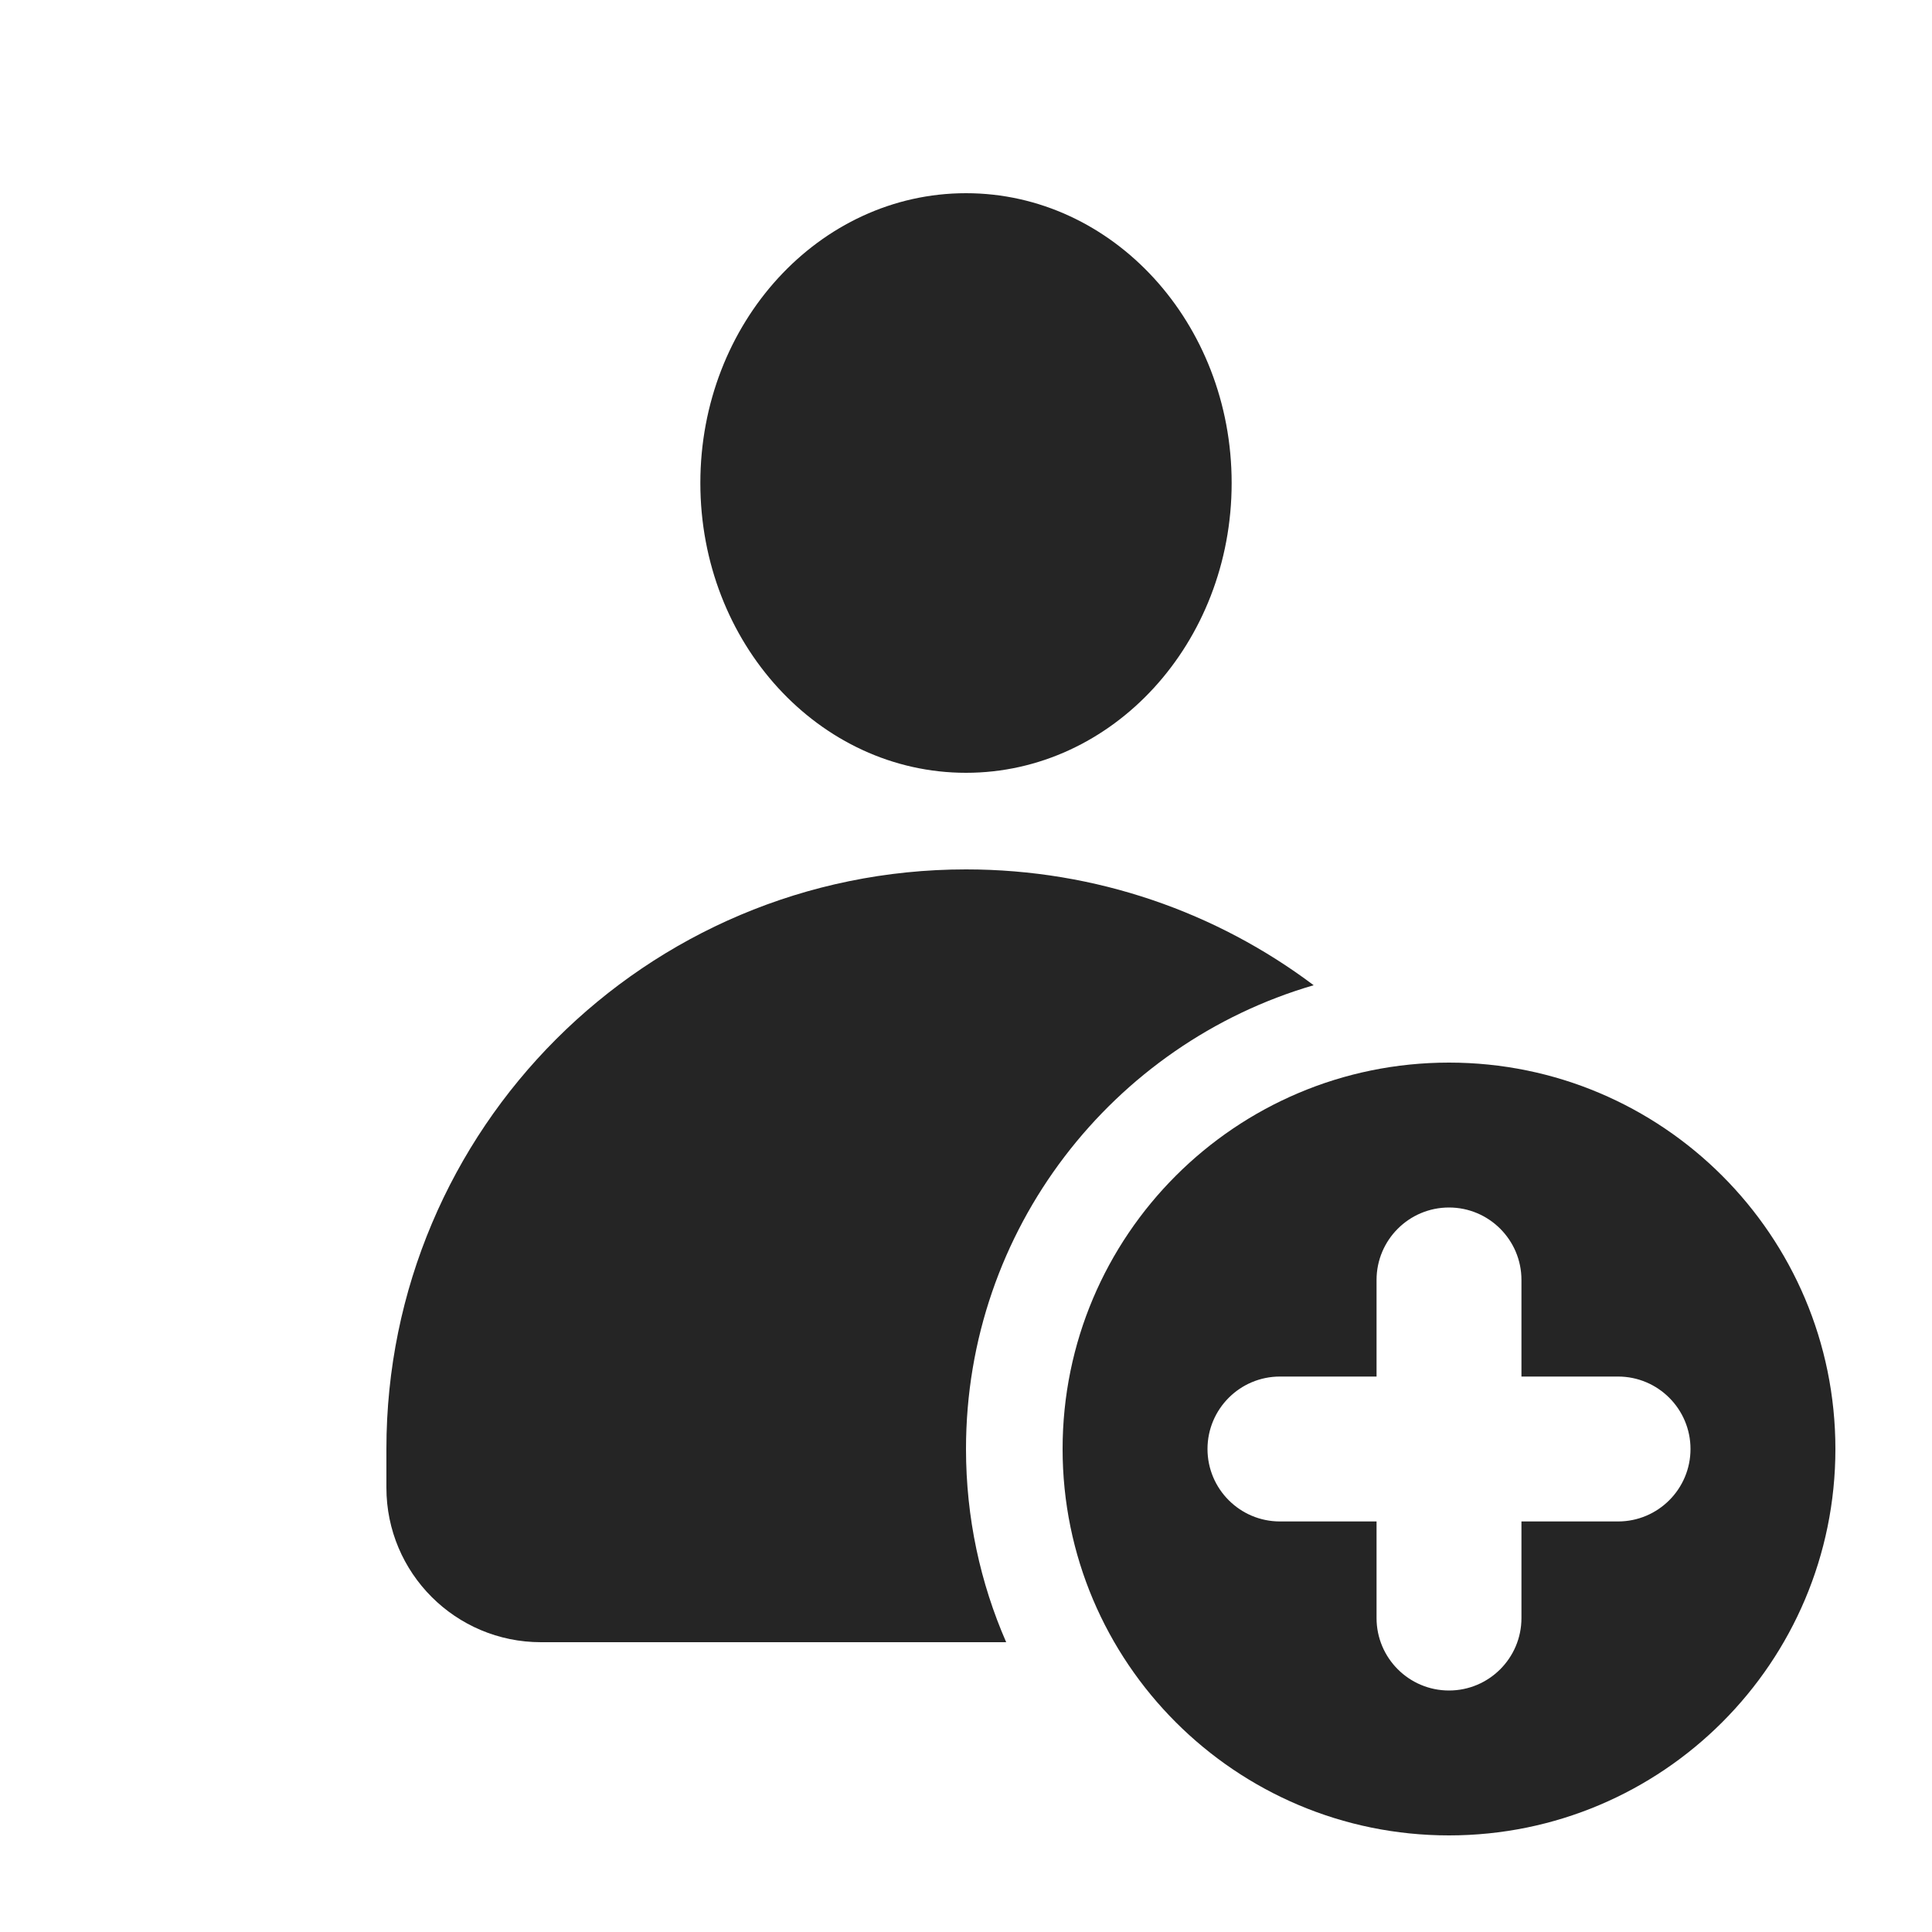
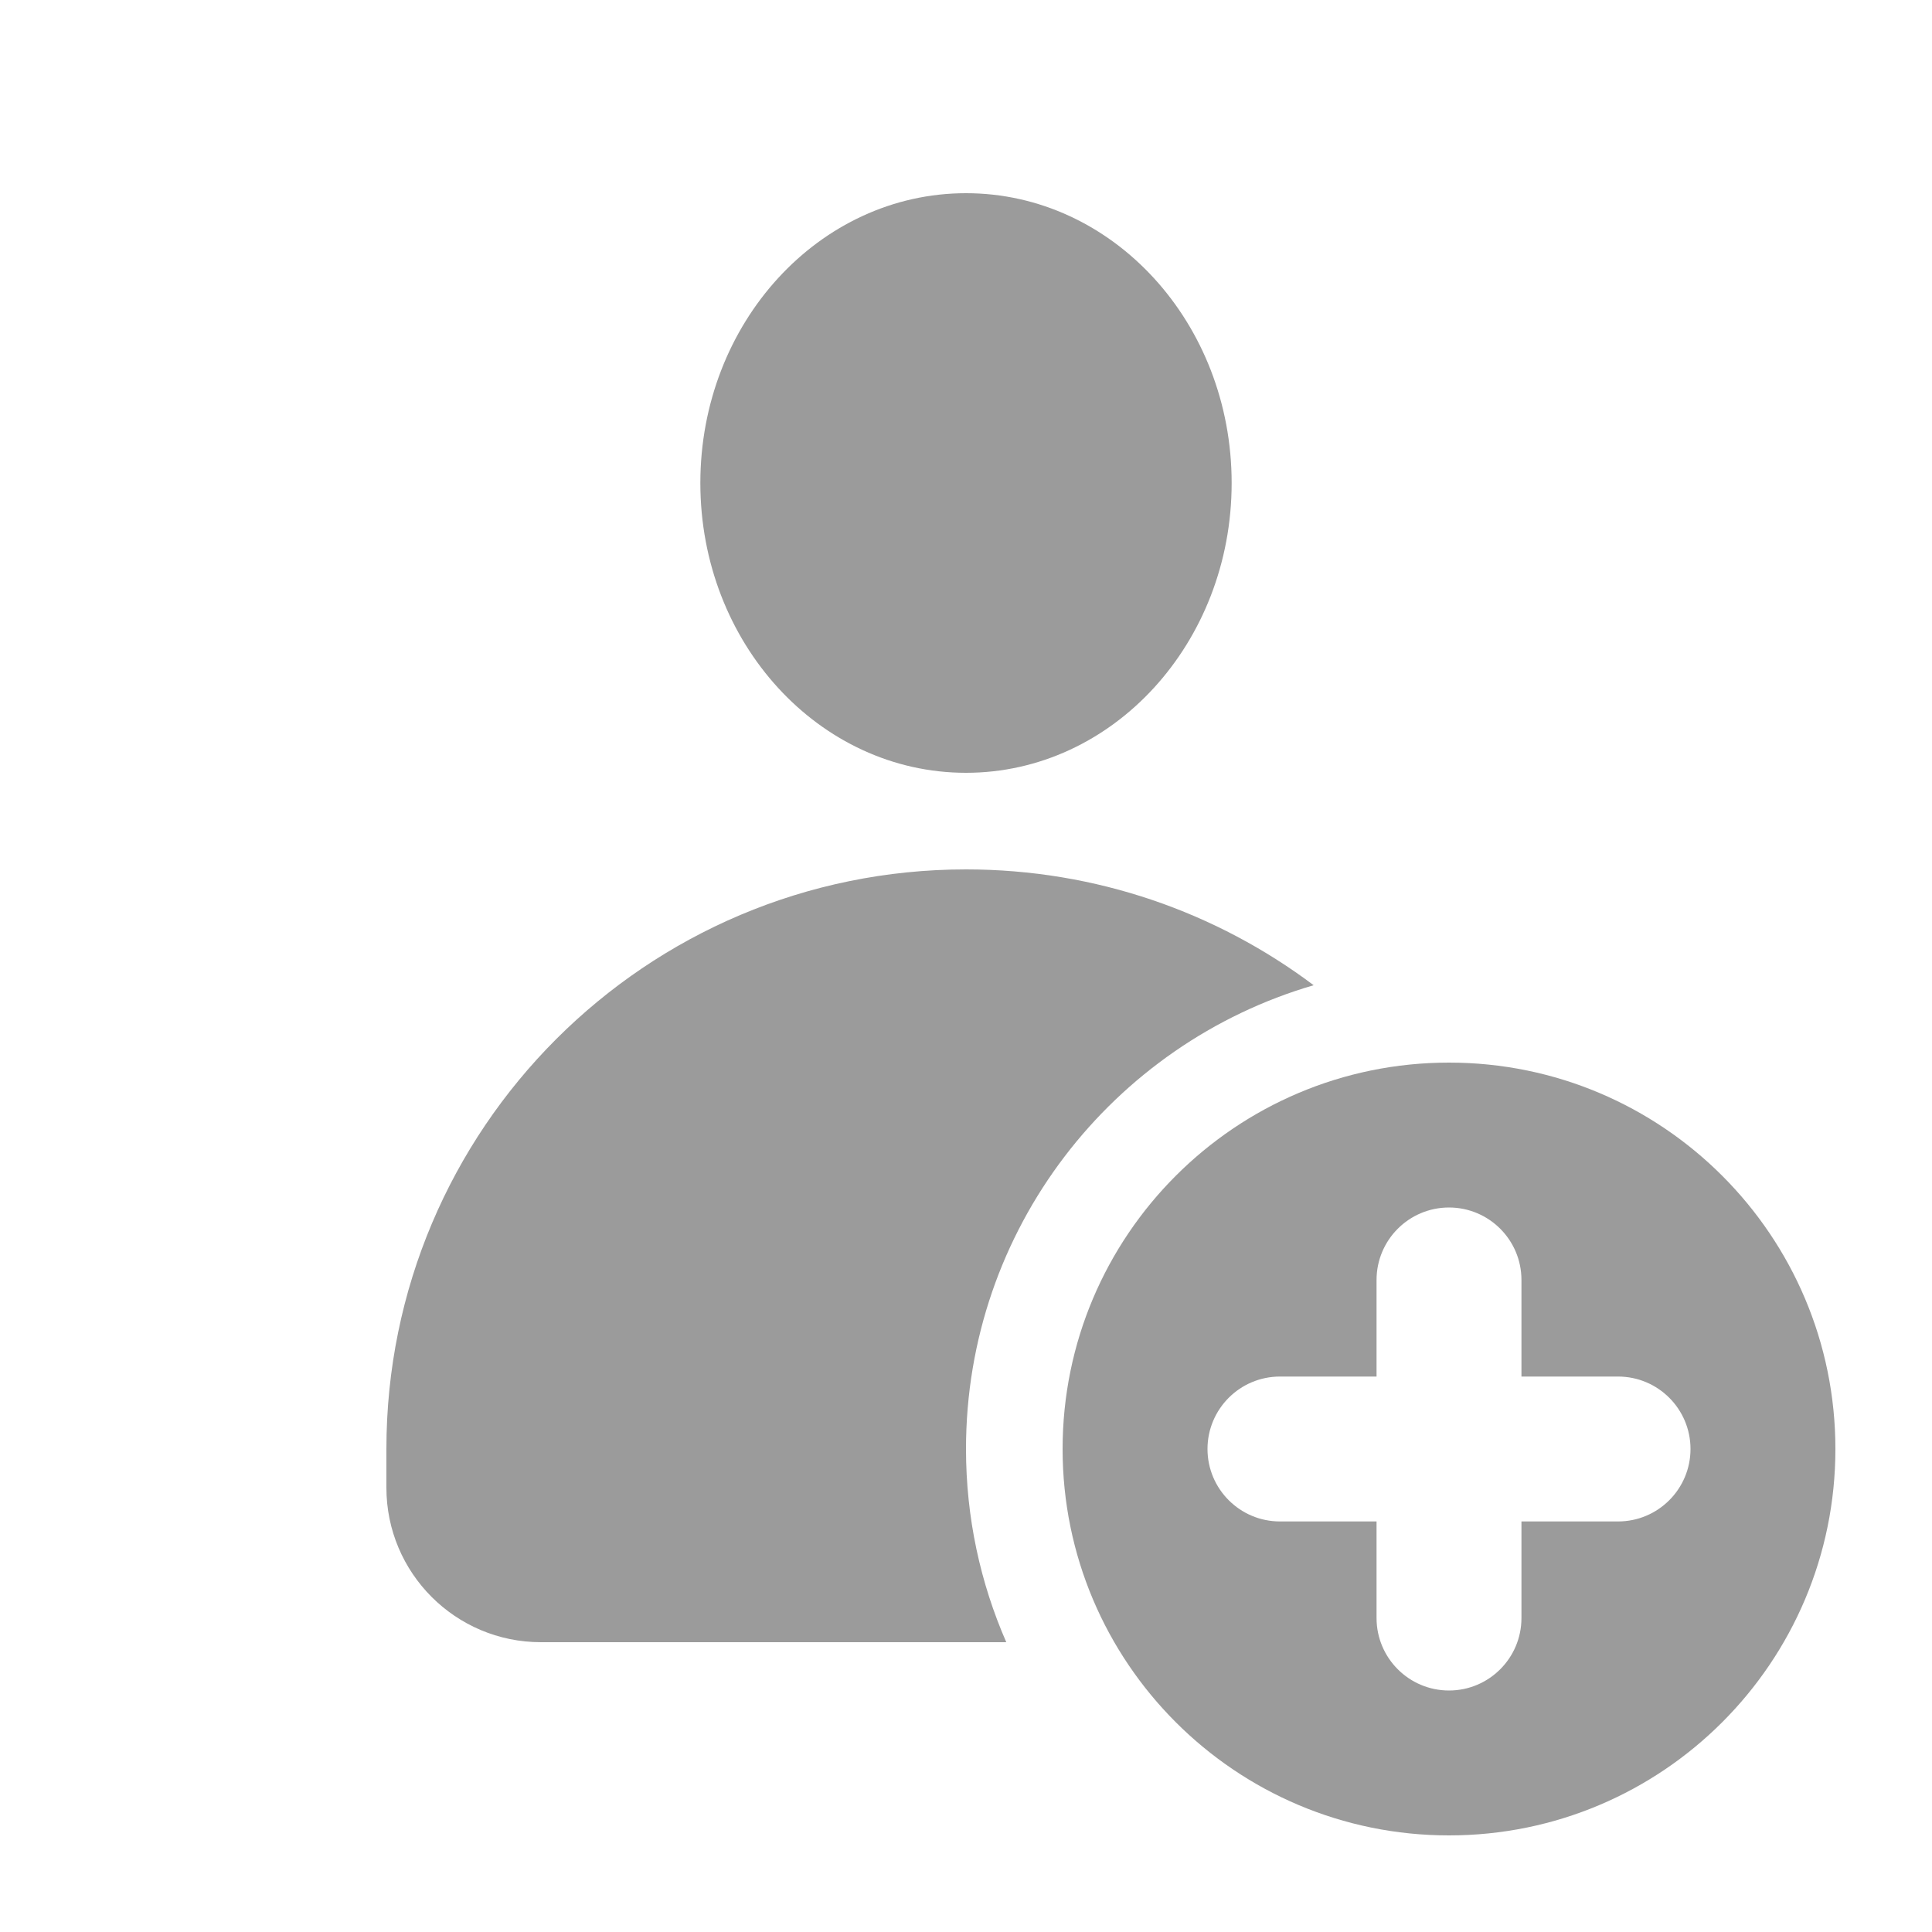
<svg xmlns="http://www.w3.org/2000/svg" width="20" height="20" viewBox="0 0 20 20" fill="none">
-   <path fill-rule="evenodd" clip-rule="evenodd" d="M12.75 5C12.75 6.657 11.519 8 10 8C8.481 8 7.25 6.657 7.25 5C7.25 3.343 8.481 2 10 2C11.519 2 12.75 3.343 12.75 5ZM4 15C4 11.686 6.686 9 10 9C11.35 9 12.597 9.446 13.599 10.199C11.52 10.805 10 12.725 10 15C10 15.711 10.148 16.387 10.416 17H5.6C4.716 17 4 16.284 4 15.4V15Z" fill="#252525" />
-   <path fill-rule="evenodd" clip-rule="evenodd" d="M15 19C17.209 19 19 17.209 19 15C19 12.791 17.209 11 15 11C12.791 11 11 12.791 11 15C11 17.209 12.791 19 15 19ZM15 17.5C14.586 17.5 14.25 17.164 14.25 16.75V15.75H13.25C12.836 15.75 12.5 15.414 12.5 15C12.5 14.586 12.836 14.25 13.25 14.25H14.25V13.25C14.25 12.836 14.586 12.5 15 12.5C15.414 12.5 15.75 12.836 15.75 13.25V14.25H16.75C17.164 14.25 17.5 14.586 17.5 15C17.5 15.414 17.164 15.75 16.75 15.75H15.75V16.75C15.75 17.164 15.414 17.5 15 17.5Z" fill="#252525" />
+   <path d="M10 9C11.35 9 12.596 9.446 13.599 10.199C11.519 10.805 10 12.725 10 15C10 15.711 10.149 16.387 10.417 17H5.6C4.716 17 4 16.284 4 15.4V15C4 11.686 6.686 9 10 9ZM10 2C11.519 2 12.75 3.343 12.75 5C12.75 6.657 11.519 8 10 8C8.481 8 7.25 6.657 7.25 5C7.25 3.343 8.481 2 10 2Z" fill="#9B9B9B" />
+   <path fill-rule="evenodd" clip-rule="evenodd" d="M15 19C17.209 19 19 17.209 19 15C19 12.791 17.209 11 15 11C12.791 11 11 12.791 11 15C11 17.209 12.791 19 15 19ZM15.75 13.25C15.75 12.836 15.414 12.5 15 12.5C14.586 12.5 14.25 12.836 14.25 13.25V14.25H13.25C12.836 14.25 12.5 14.586 12.5 15C12.5 15.414 12.836 15.75 13.25 15.75H14.25V16.75C14.25 17.164 14.586 17.5 15 17.5C15.414 17.5 15.75 17.164 15.75 16.75V15.75H16.75C17.164 15.75 17.5 15.414 17.5 15C17.5 14.586 17.164 14.25 16.75 14.25H15.75V13.25Z" fill="#9B9B9B" />
</svg>
